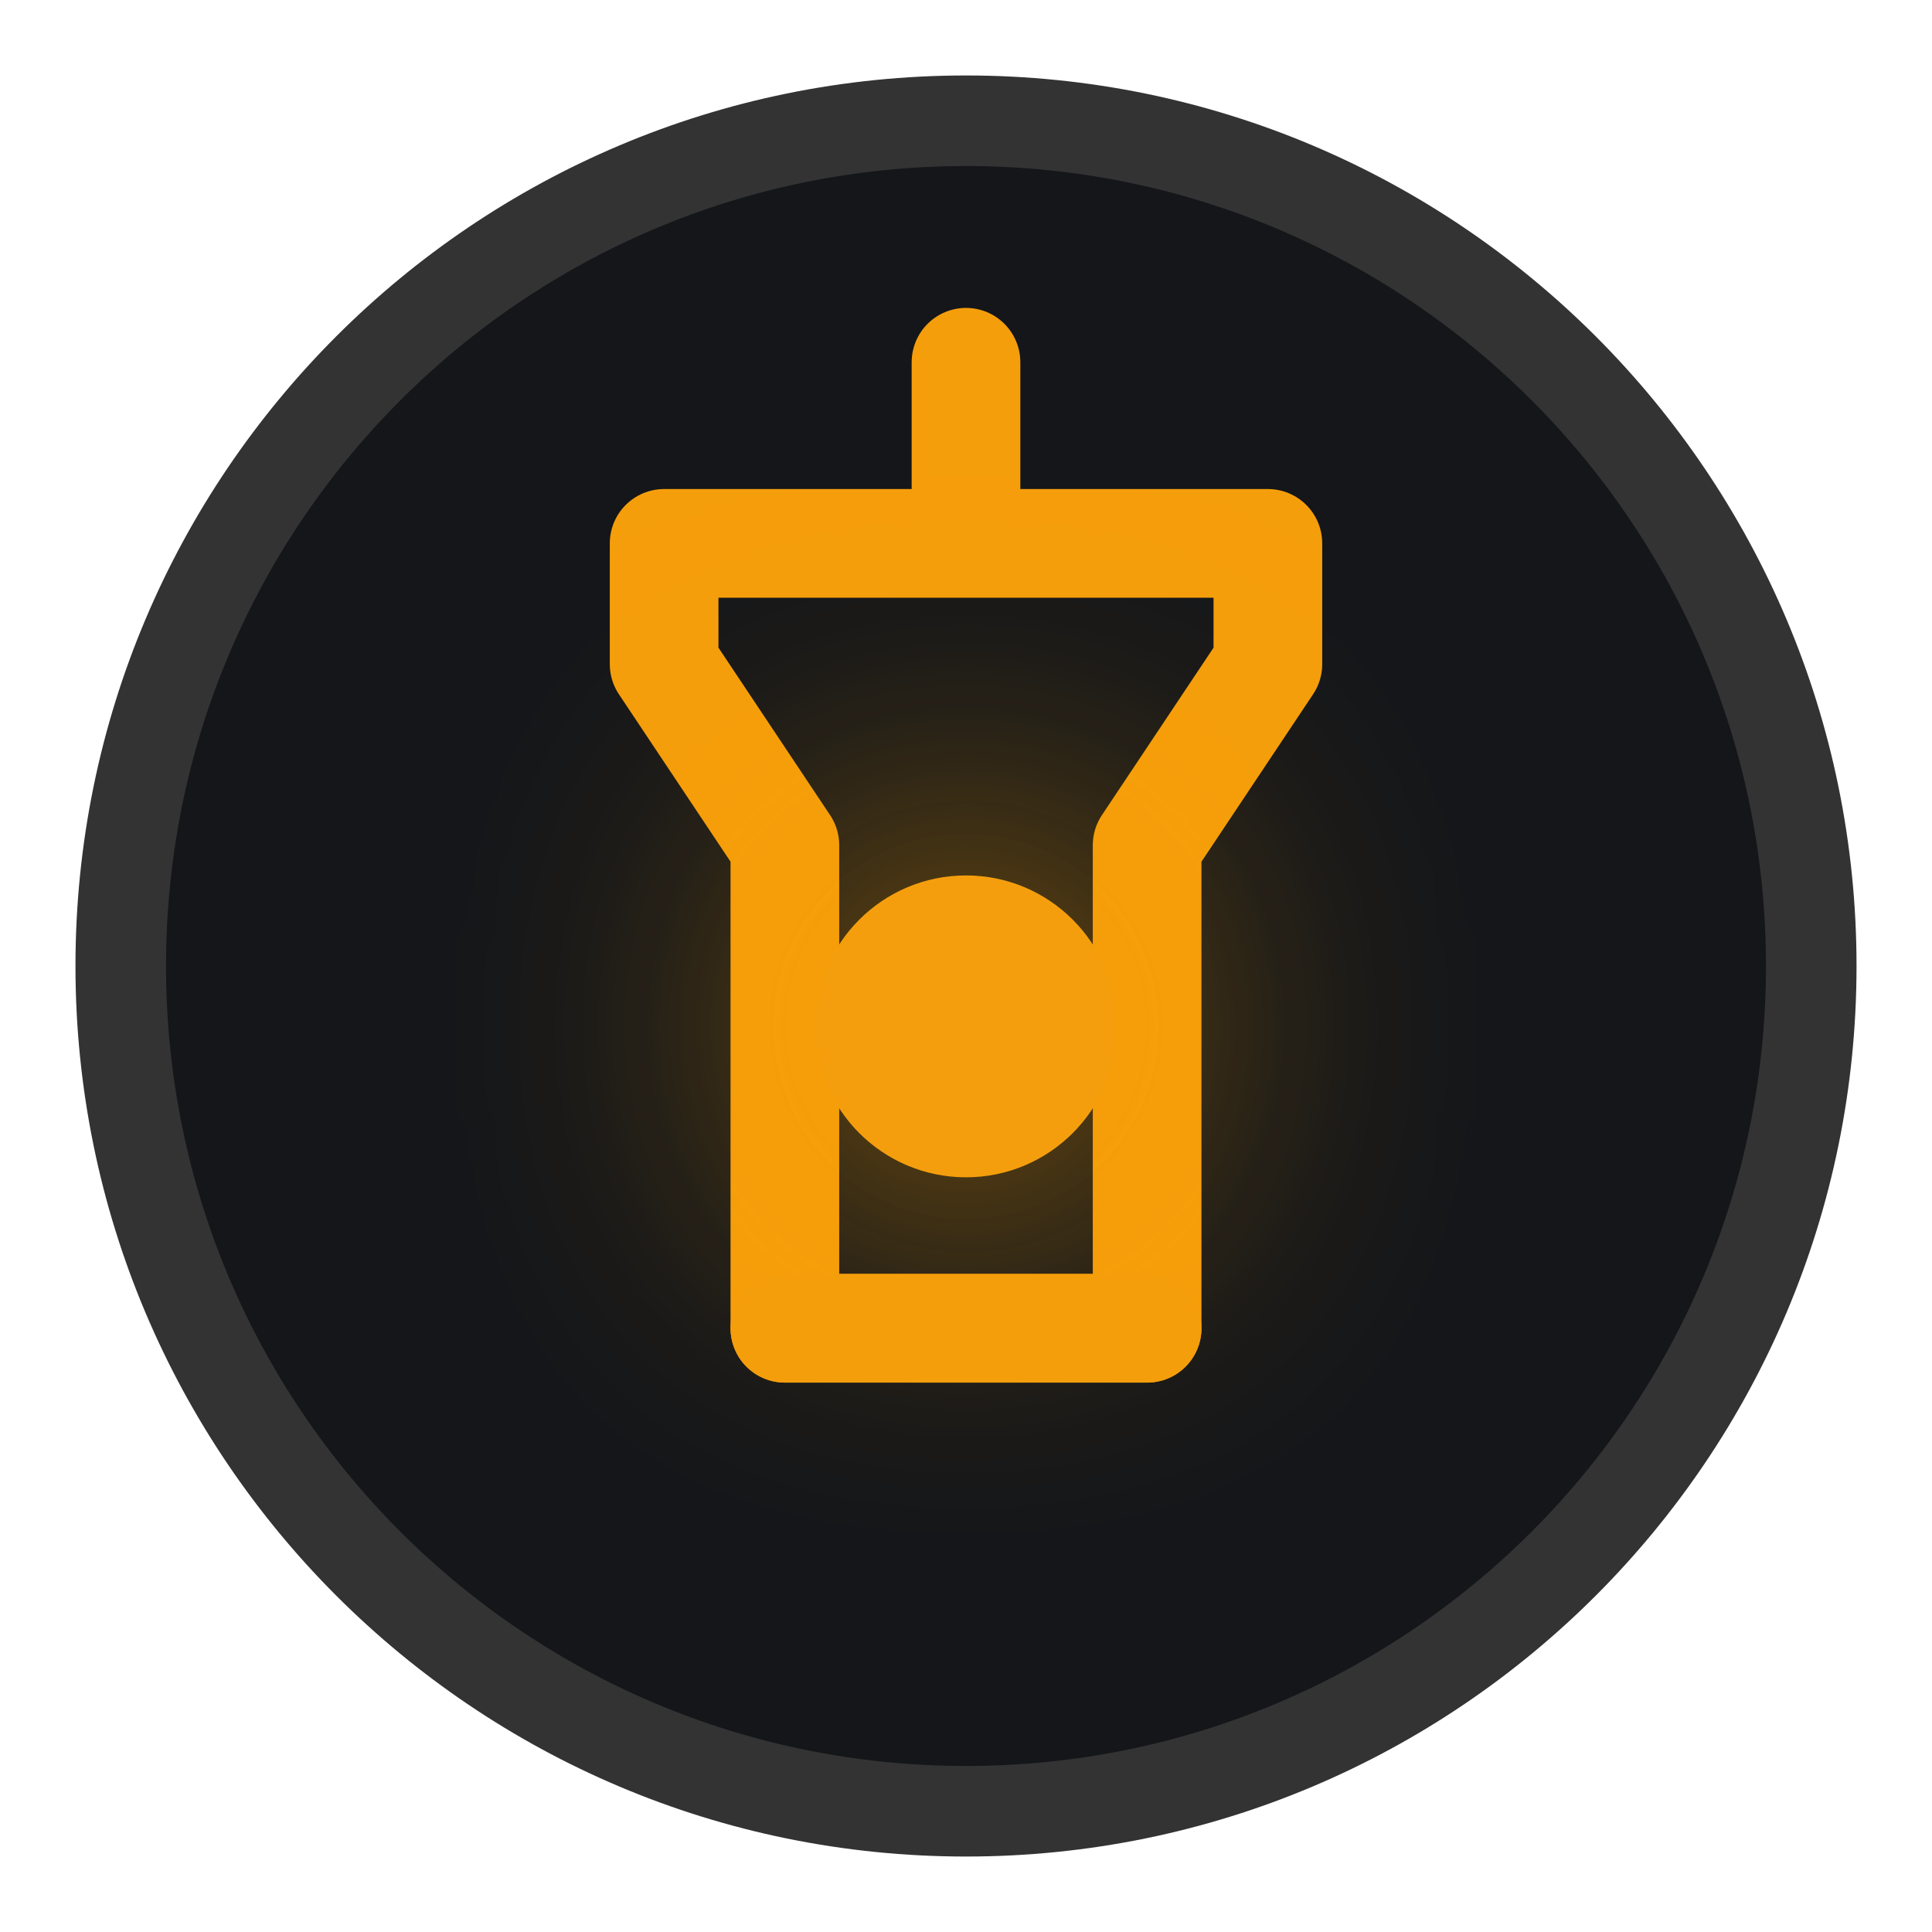
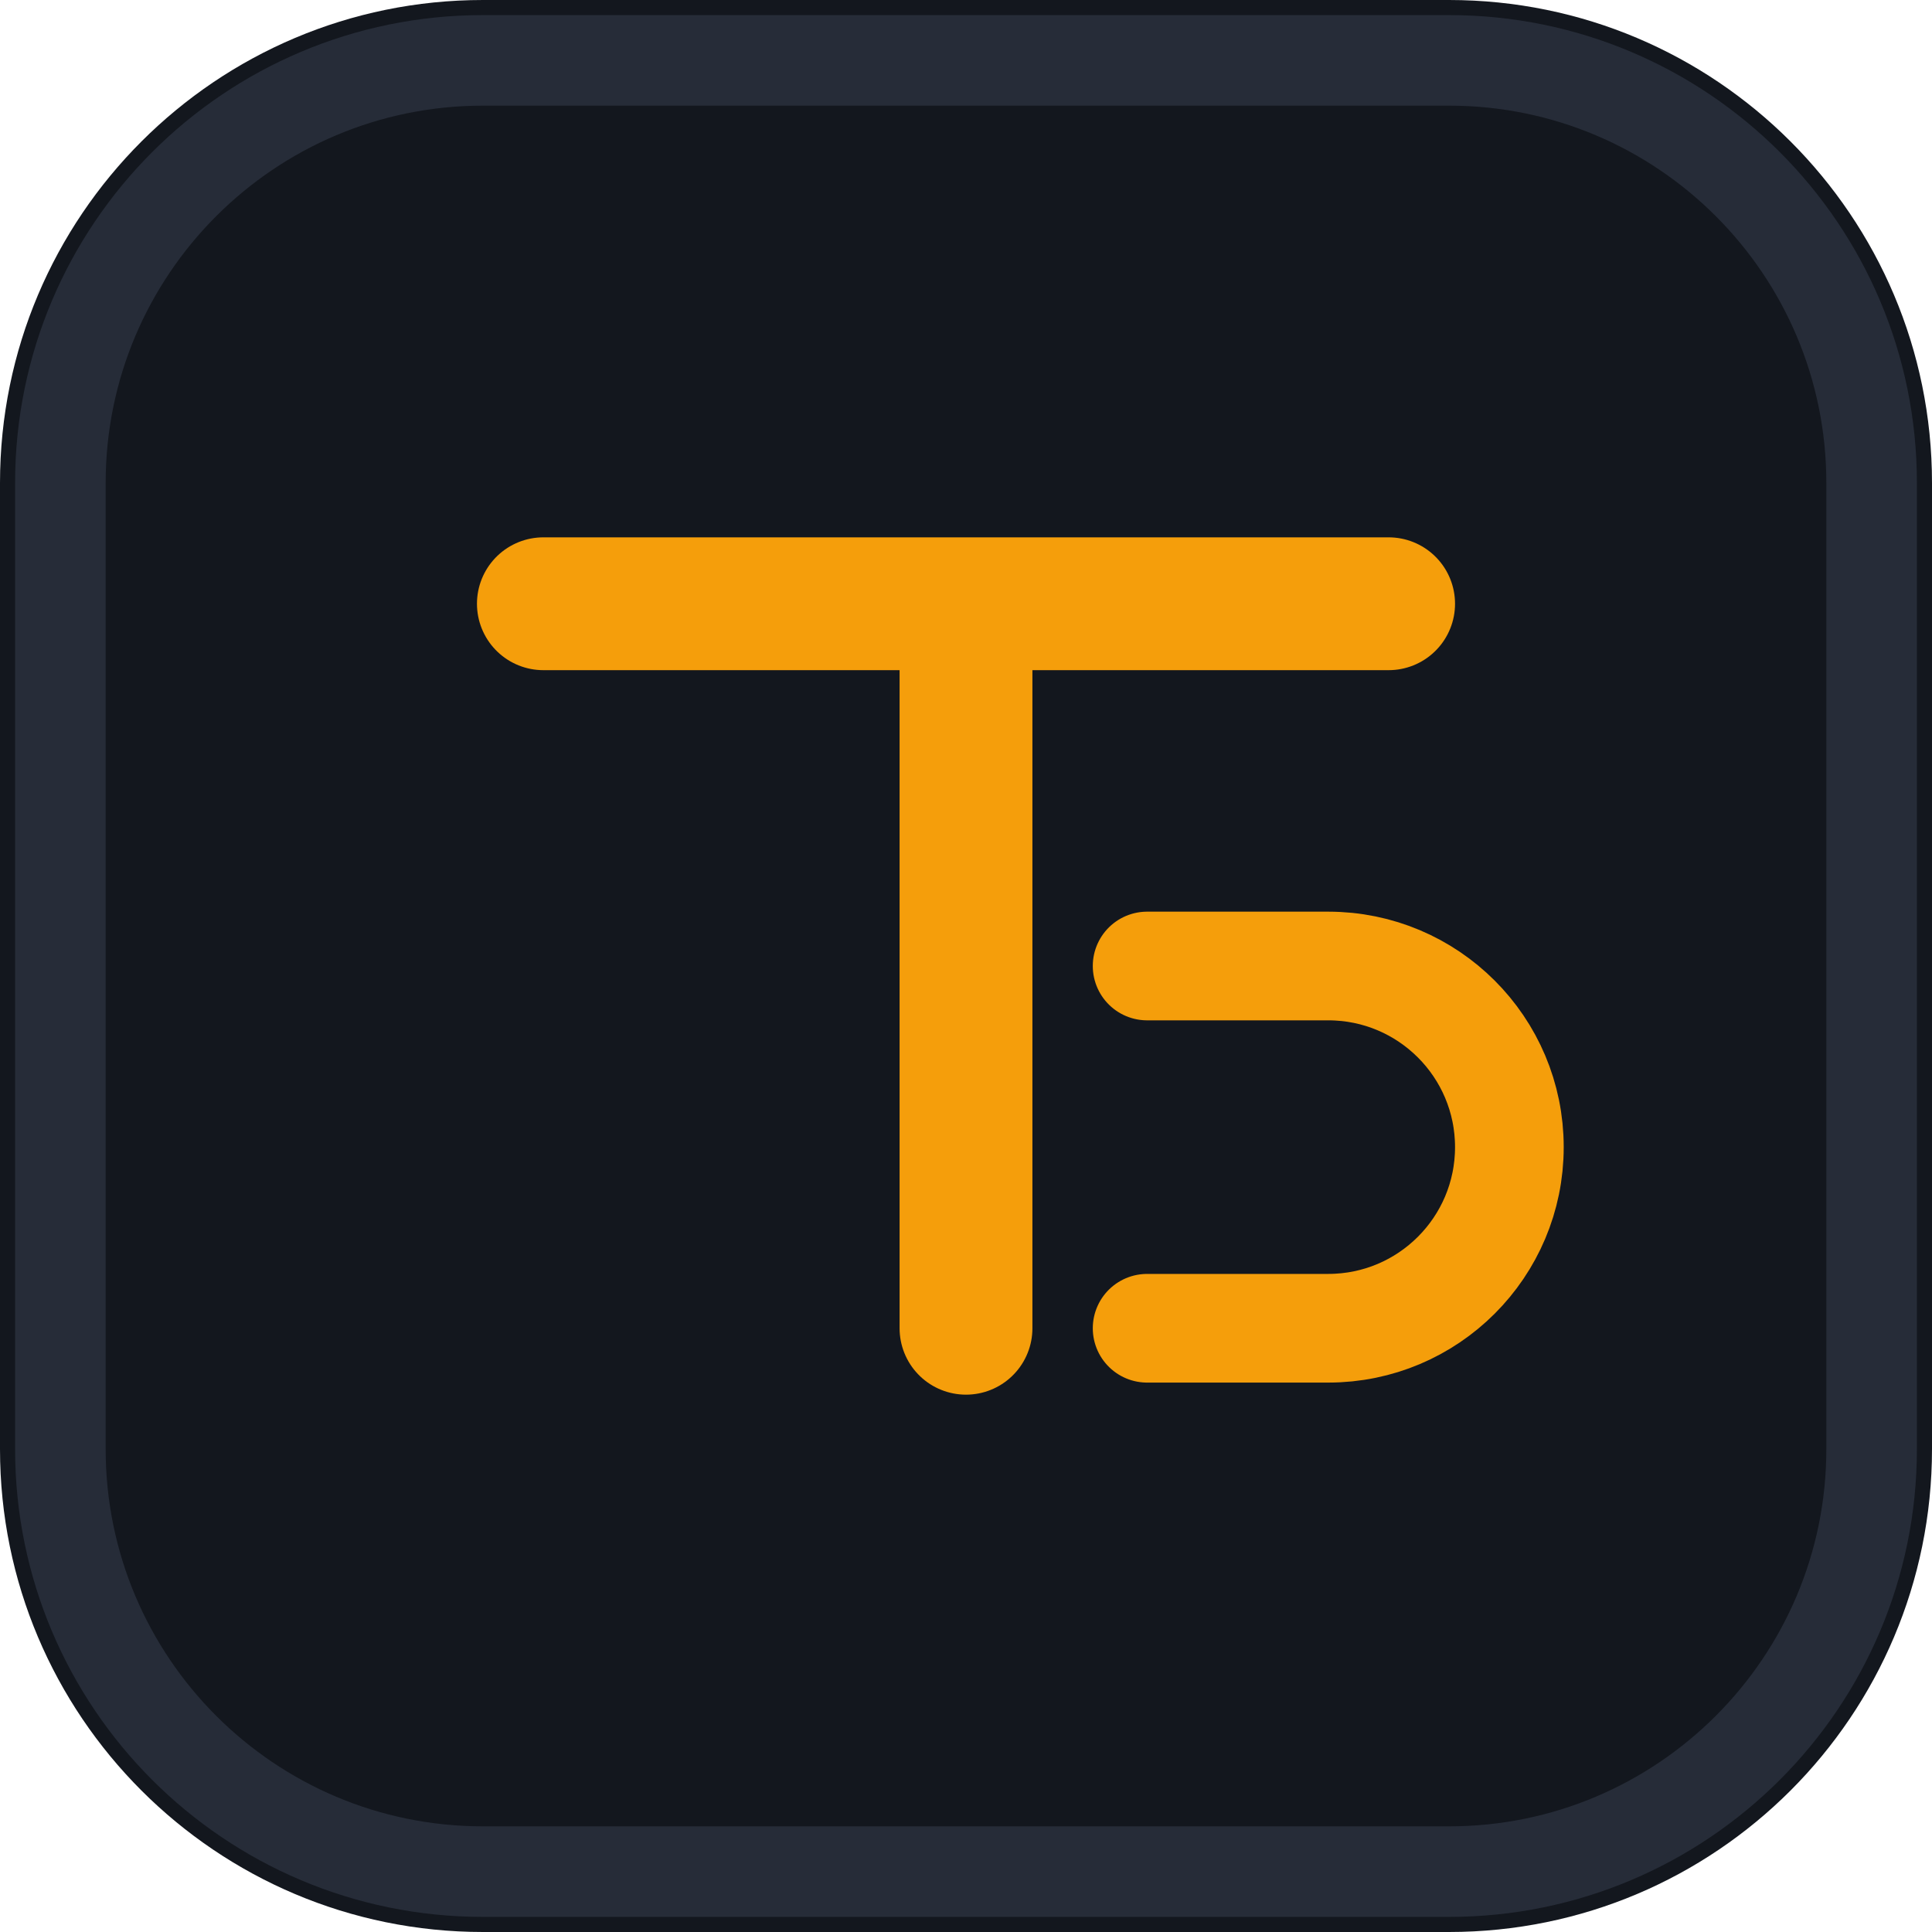
<svg xmlns="http://www.w3.org/2000/svg" viewBox="0 0 32 32" fill="none">
-   <circle cx="16" cy="16" r="14" fill="#141619" stroke="#333" stroke-width="1.5" />
-   <path d="M16 6v3M11 9h10v2l-2 3v8h-6v-8l-2-3V9z" stroke="#f59e0b" stroke-width="1.8" stroke-linecap="round" stroke-linejoin="round" />
-   <circle cx="16" cy="17" r="2.5" fill="#f59e0b" filter="drop-shadow(0 0 3px #f59e0b)" />
-   <path d="M13 22h6" stroke="#f59e0b" stroke-width="1.8" stroke-linecap="round" />
+   <rect width="32" height="32" rx="8" fill="#13171e" />
+   <rect x="1" y="1" width="30" height="30" rx="7" stroke="#262c38" stroke-width="1.5" />
+   <path d="M9 10h14M16 10v12" stroke="#f59e0b" stroke-width="2.2" stroke-linecap="round" />
+   <path d="M19 16h3a3 3 0 0 1 0 6h-3" stroke="#f59e0b" stroke-width="1.8" stroke-linecap="round" />
</svg>
